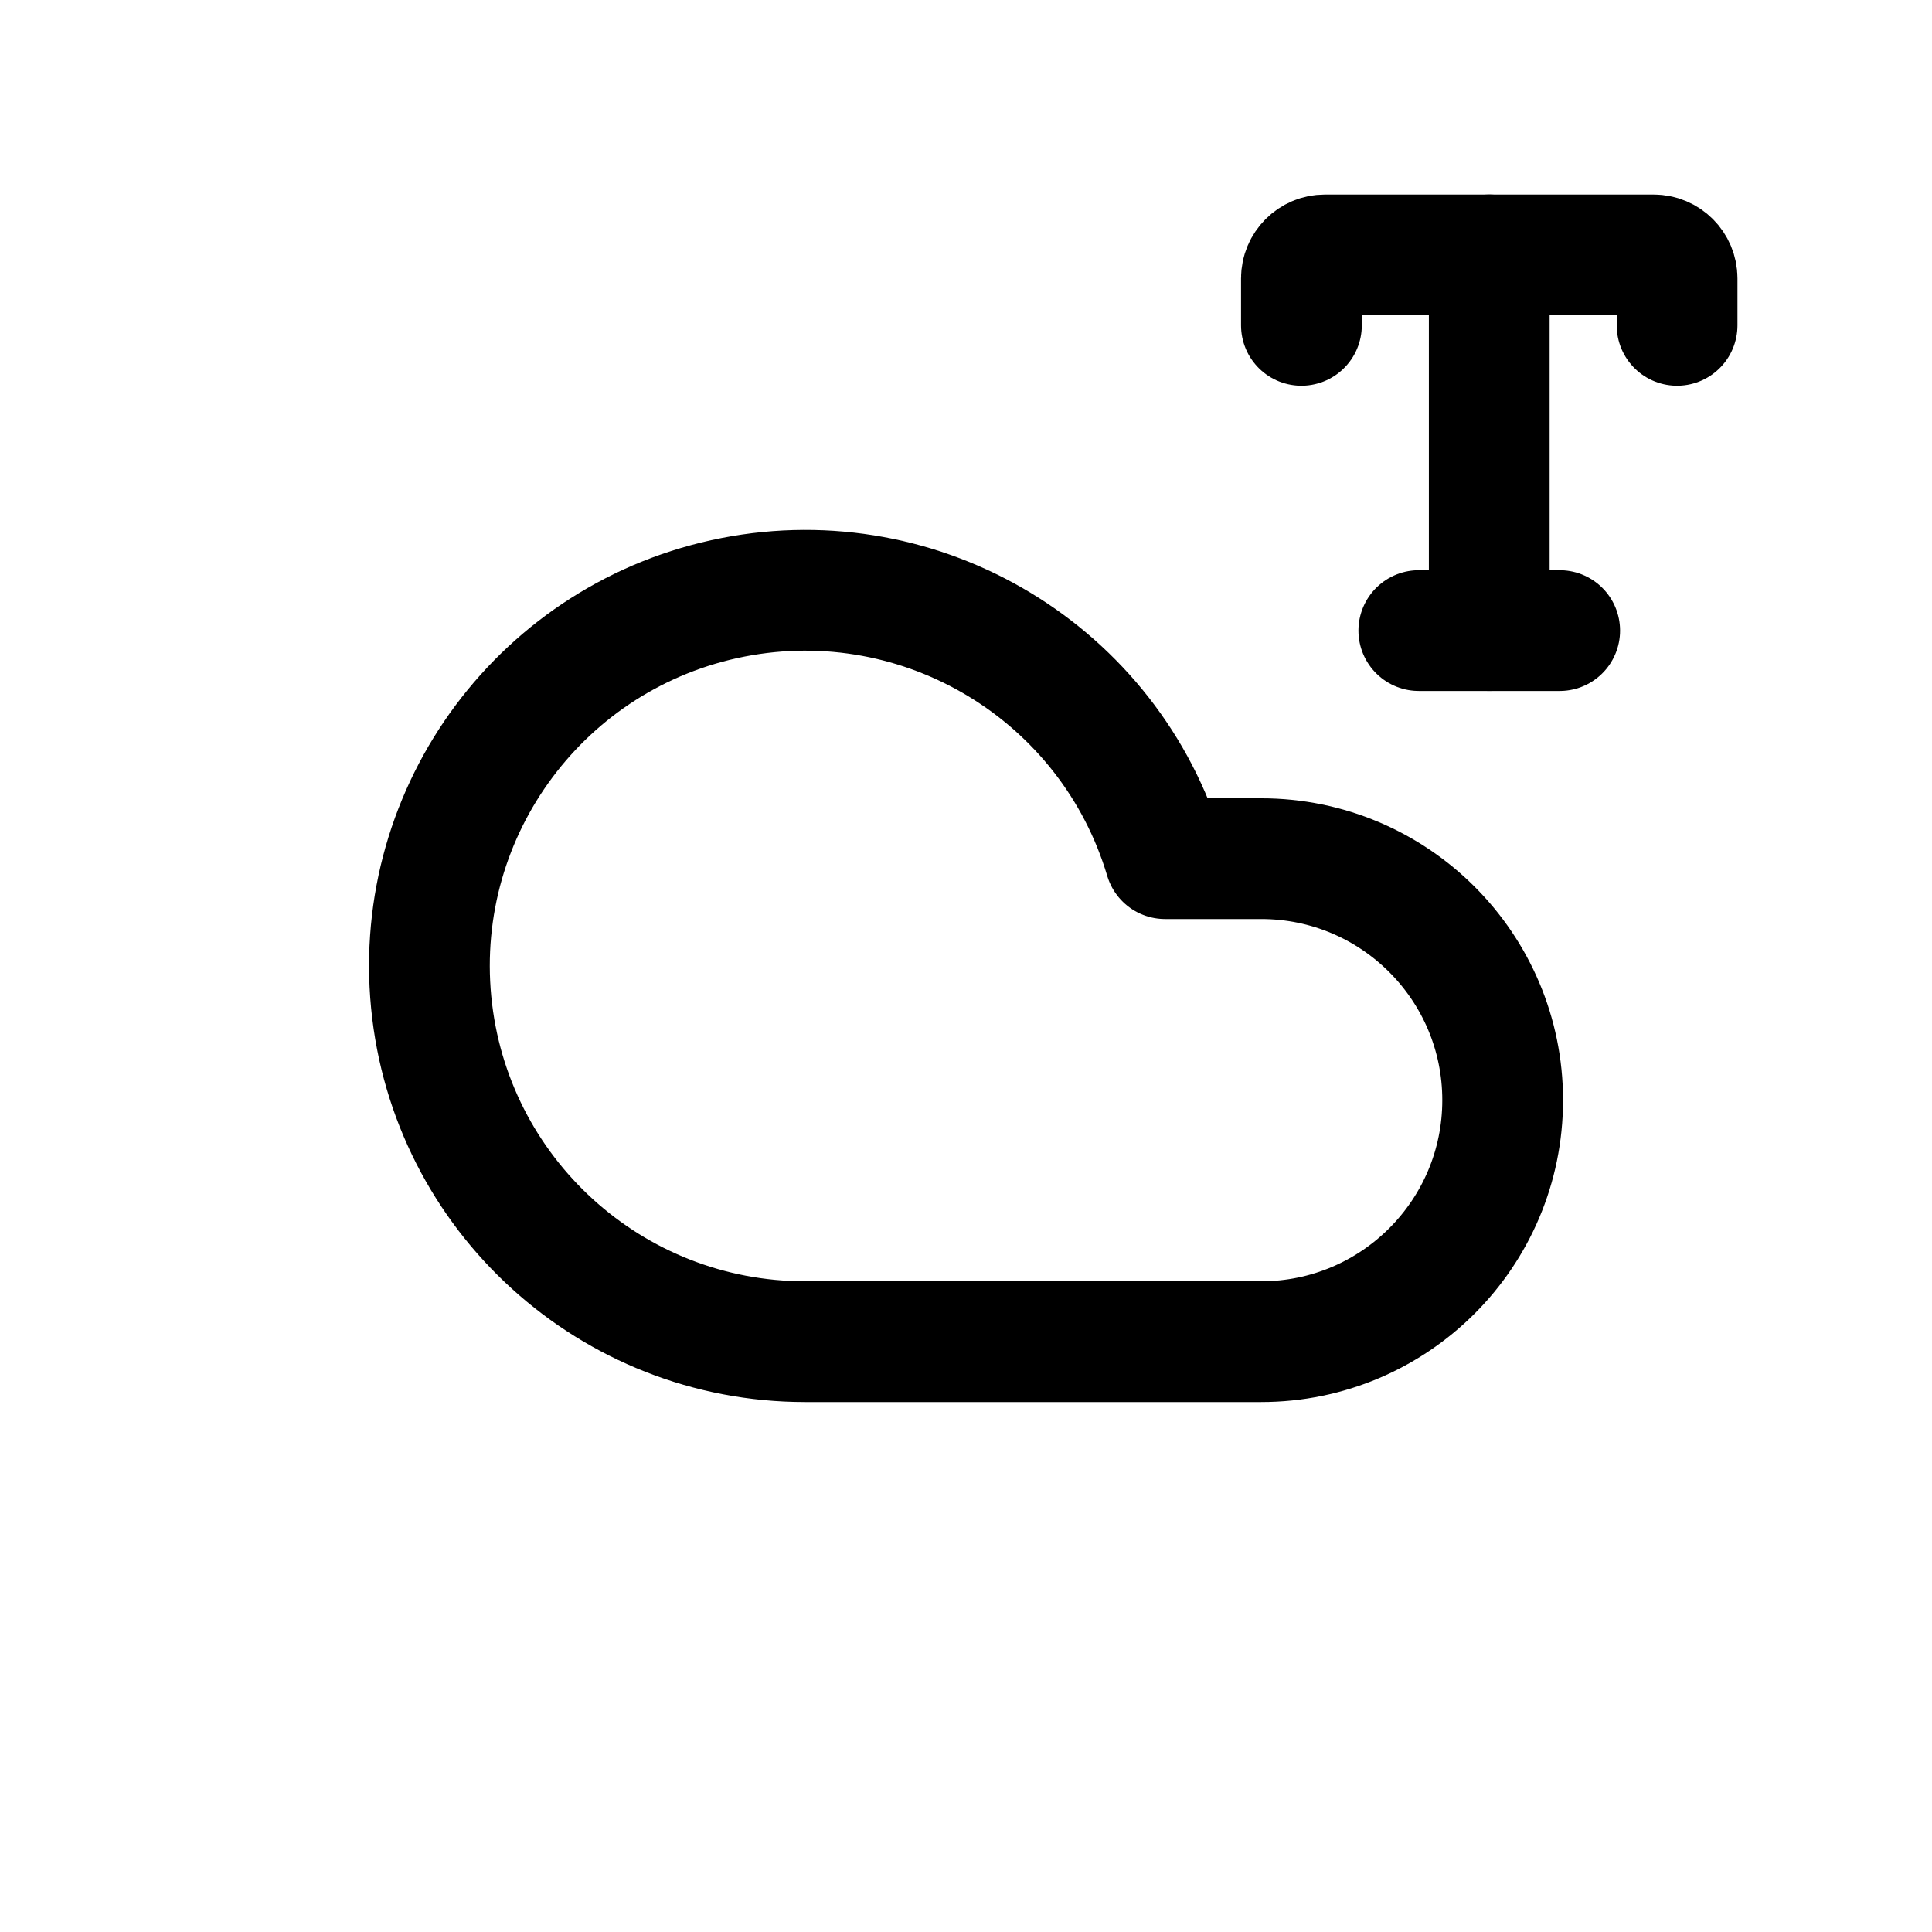
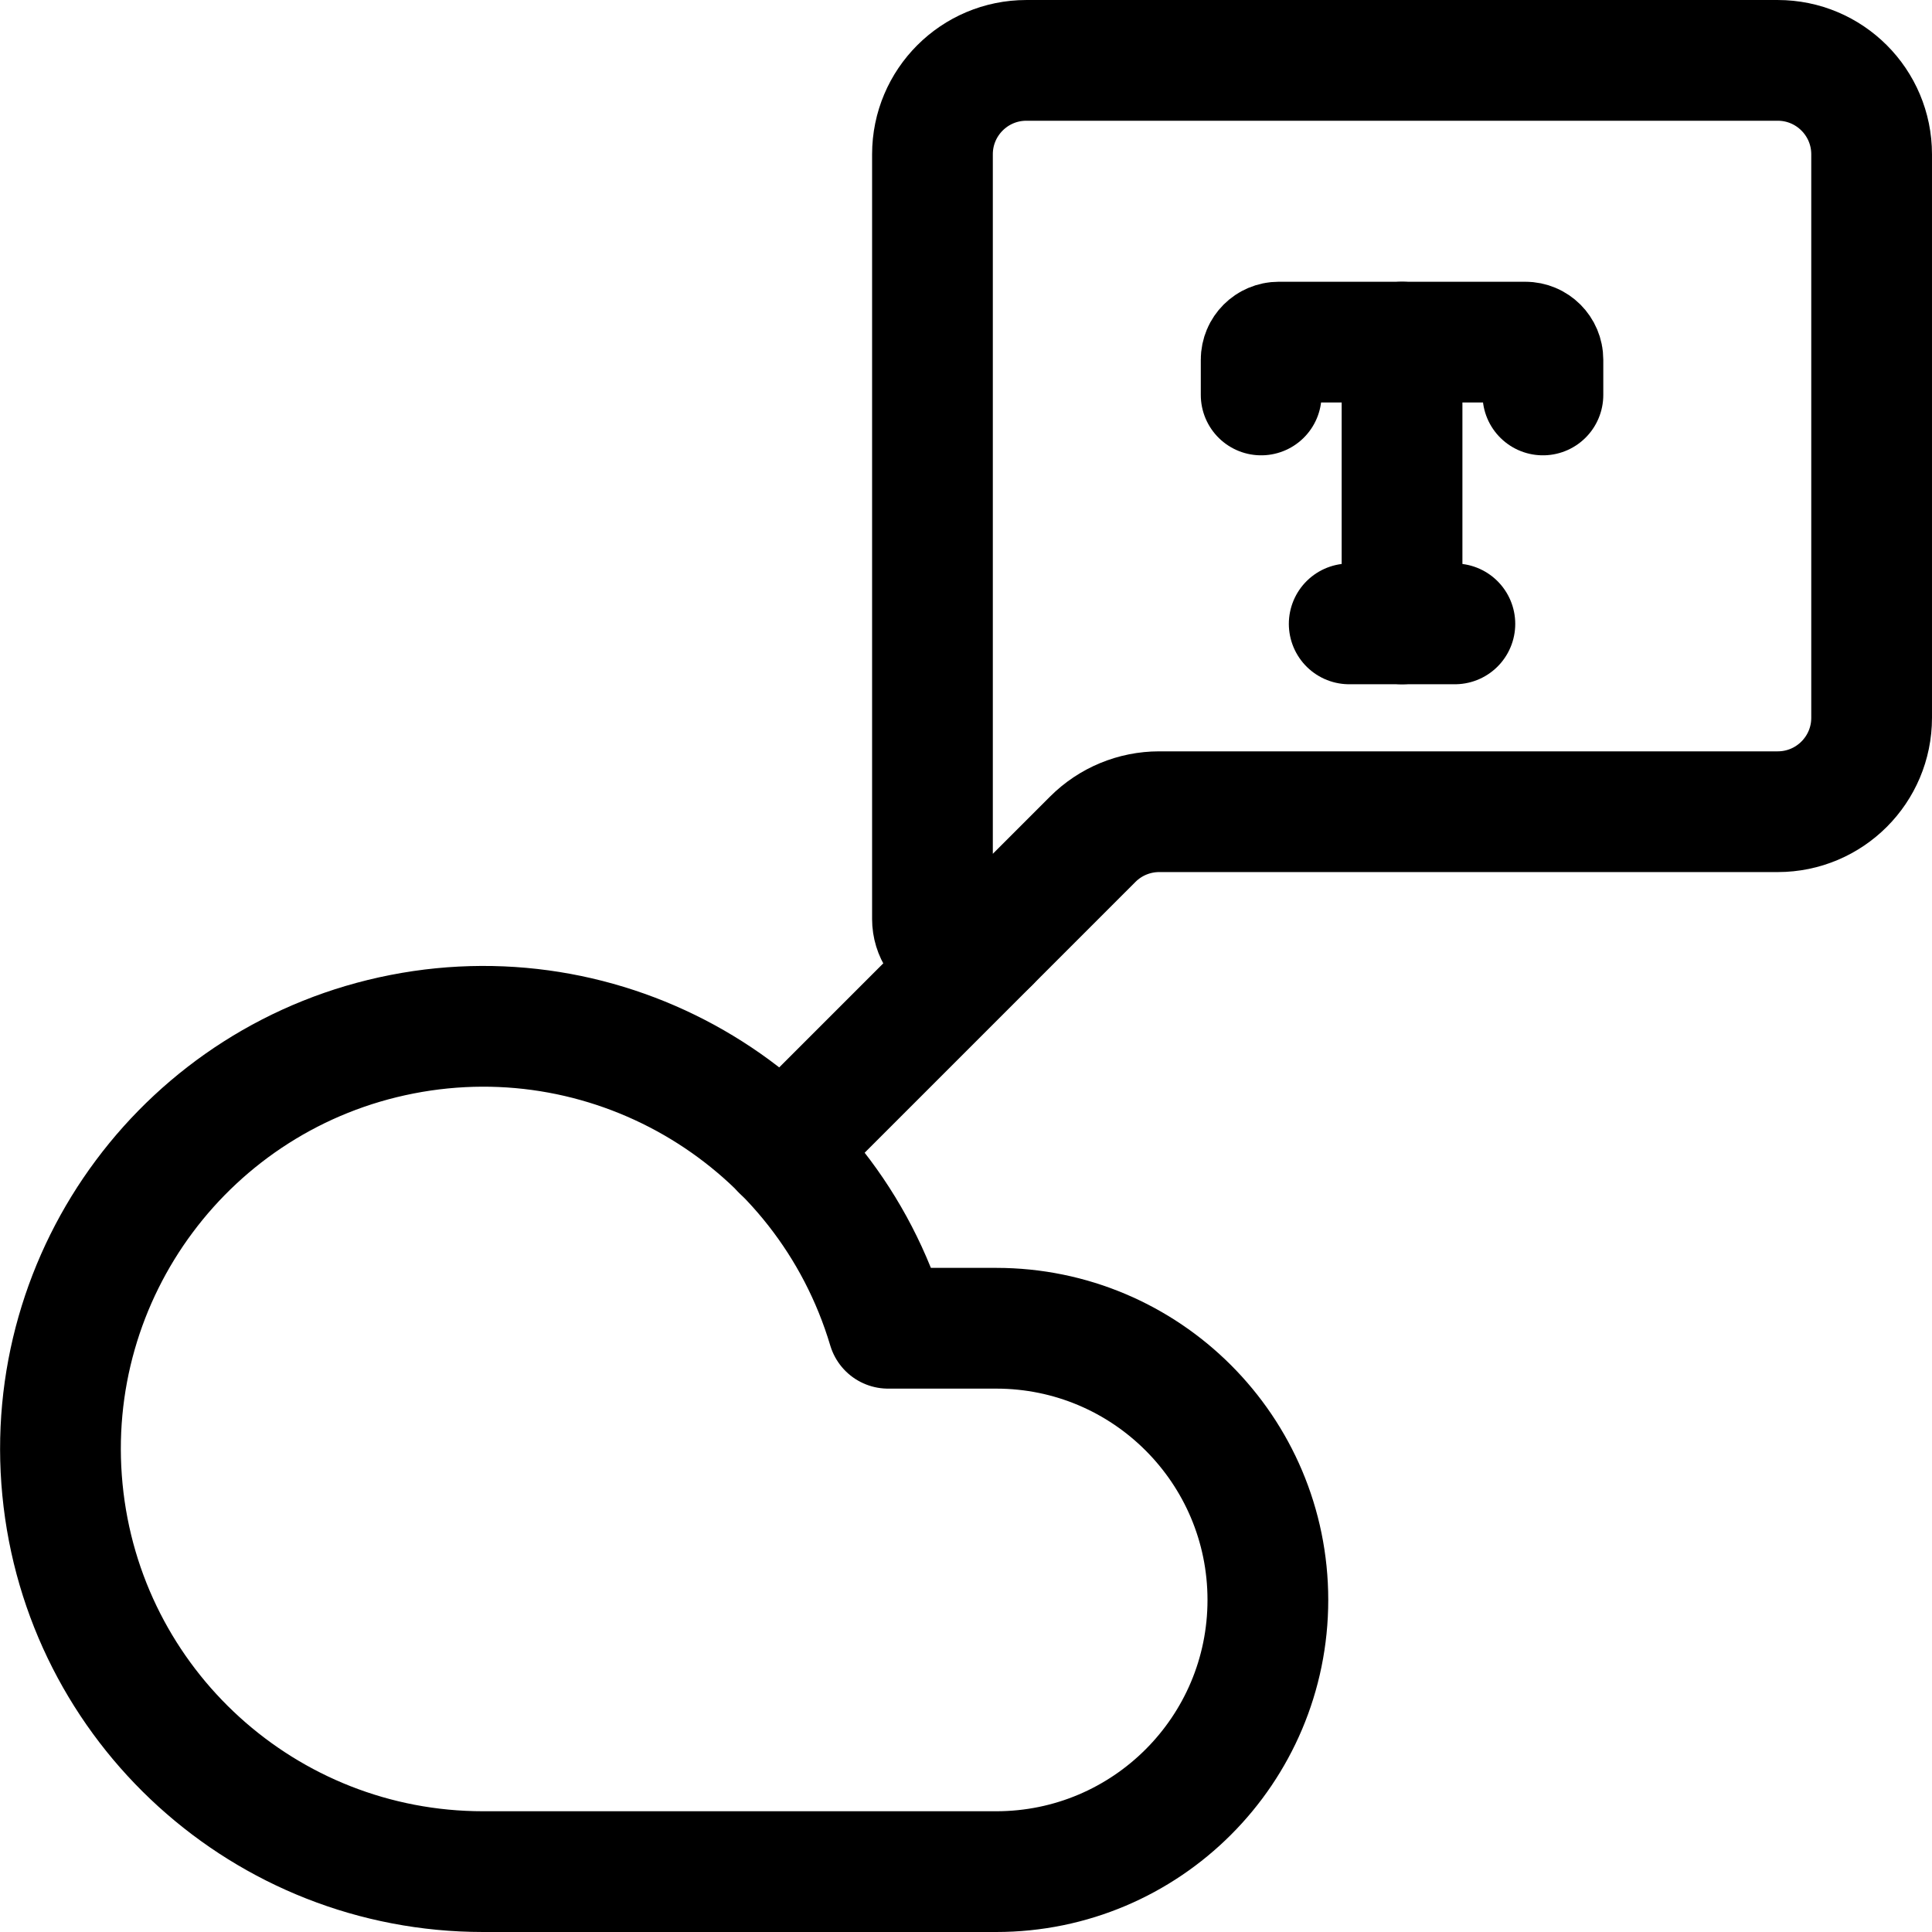
<svg xmlns="http://www.w3.org/2000/svg" width="36" height="36" viewBox="-6 -6 36 36" fill="none" stroke="currentColor" stroke-width="2.25" stroke-linecap="round" stroke-linejoin="round">
-   <path d="M17.5 19H9a7 7 0 1 1 6.71-9h1.79a4.5 4.5 0 1 1 0 9Z" />
-   <g transform="translate(16.5 -3) scale(.4375)" stroke-width="5.143">
-     <path d="M12 4v16" />
-     <path d="M4 7V5a1 1 0 0 1 1-1h14a1 1 0 0 1 1 1v2" />
-     <path d="M9 20h6" />
+   <g transform="translate(-7.125 7.5) scale(1.125)" stroke-width="2">
+     <path d="M17.5 19H9a7 7 0 1 1 6.71-9h1.79a4.5 4.5 0 1 1 0 9Z" />
  </g>
+   <g transform="translate(9.625 -7.5) scale(.875)" stroke-width="2.571">
+     <path d="M22 17a2 2 0 0 1-2 2H6.828a2 2 0 0 0-1.414.586l-2.202 2.202A.71.71 0 0 1 2 21.286V5a2 2 0 0 1 2-2h16a2 2 0 0 1 2 2z" />
+     <g transform="translate(7.5 7.5) scale(.375)" stroke-width="6.857">
+       <path d="M12 4v16" />
+       <path d="M4 7V5a1 1 0 0 1 1-1h14a1 1 0 0 1 1 1v2" />
+       <path d="M9 20h6" />
+     </g>
+   </g>
+   <path d="M12.436 11.564 8.568 15.432" />
</svg>
